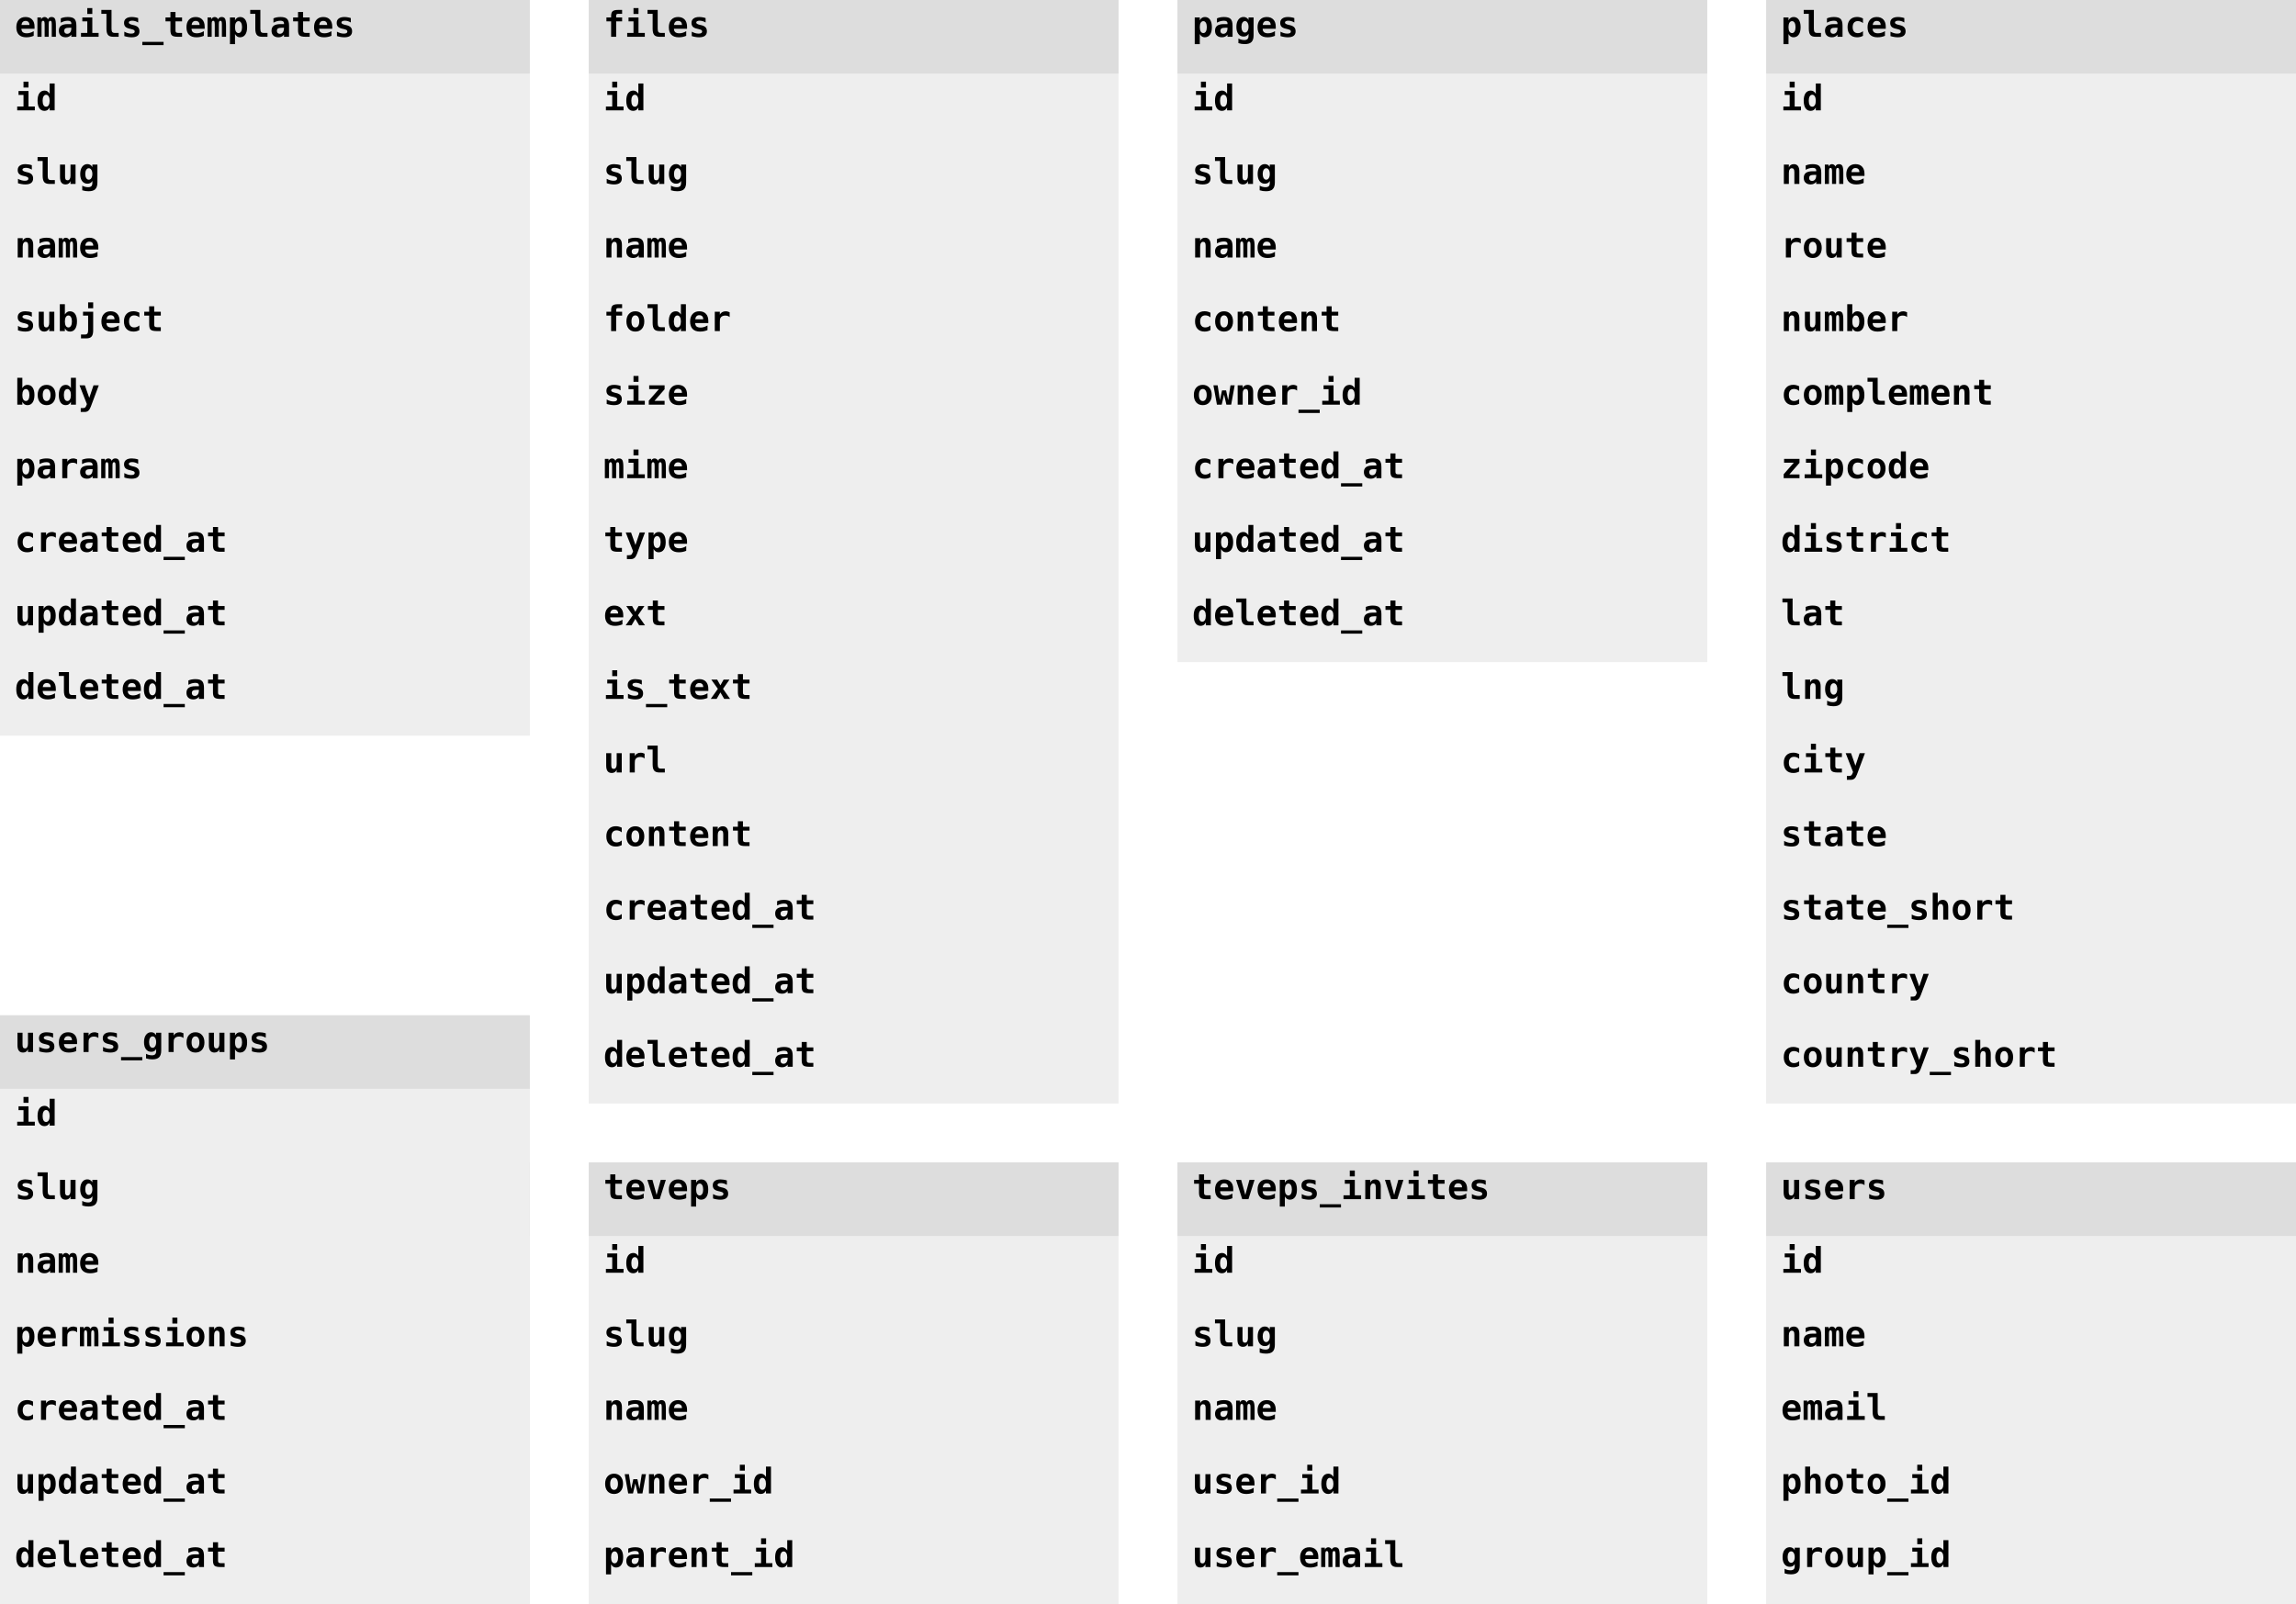
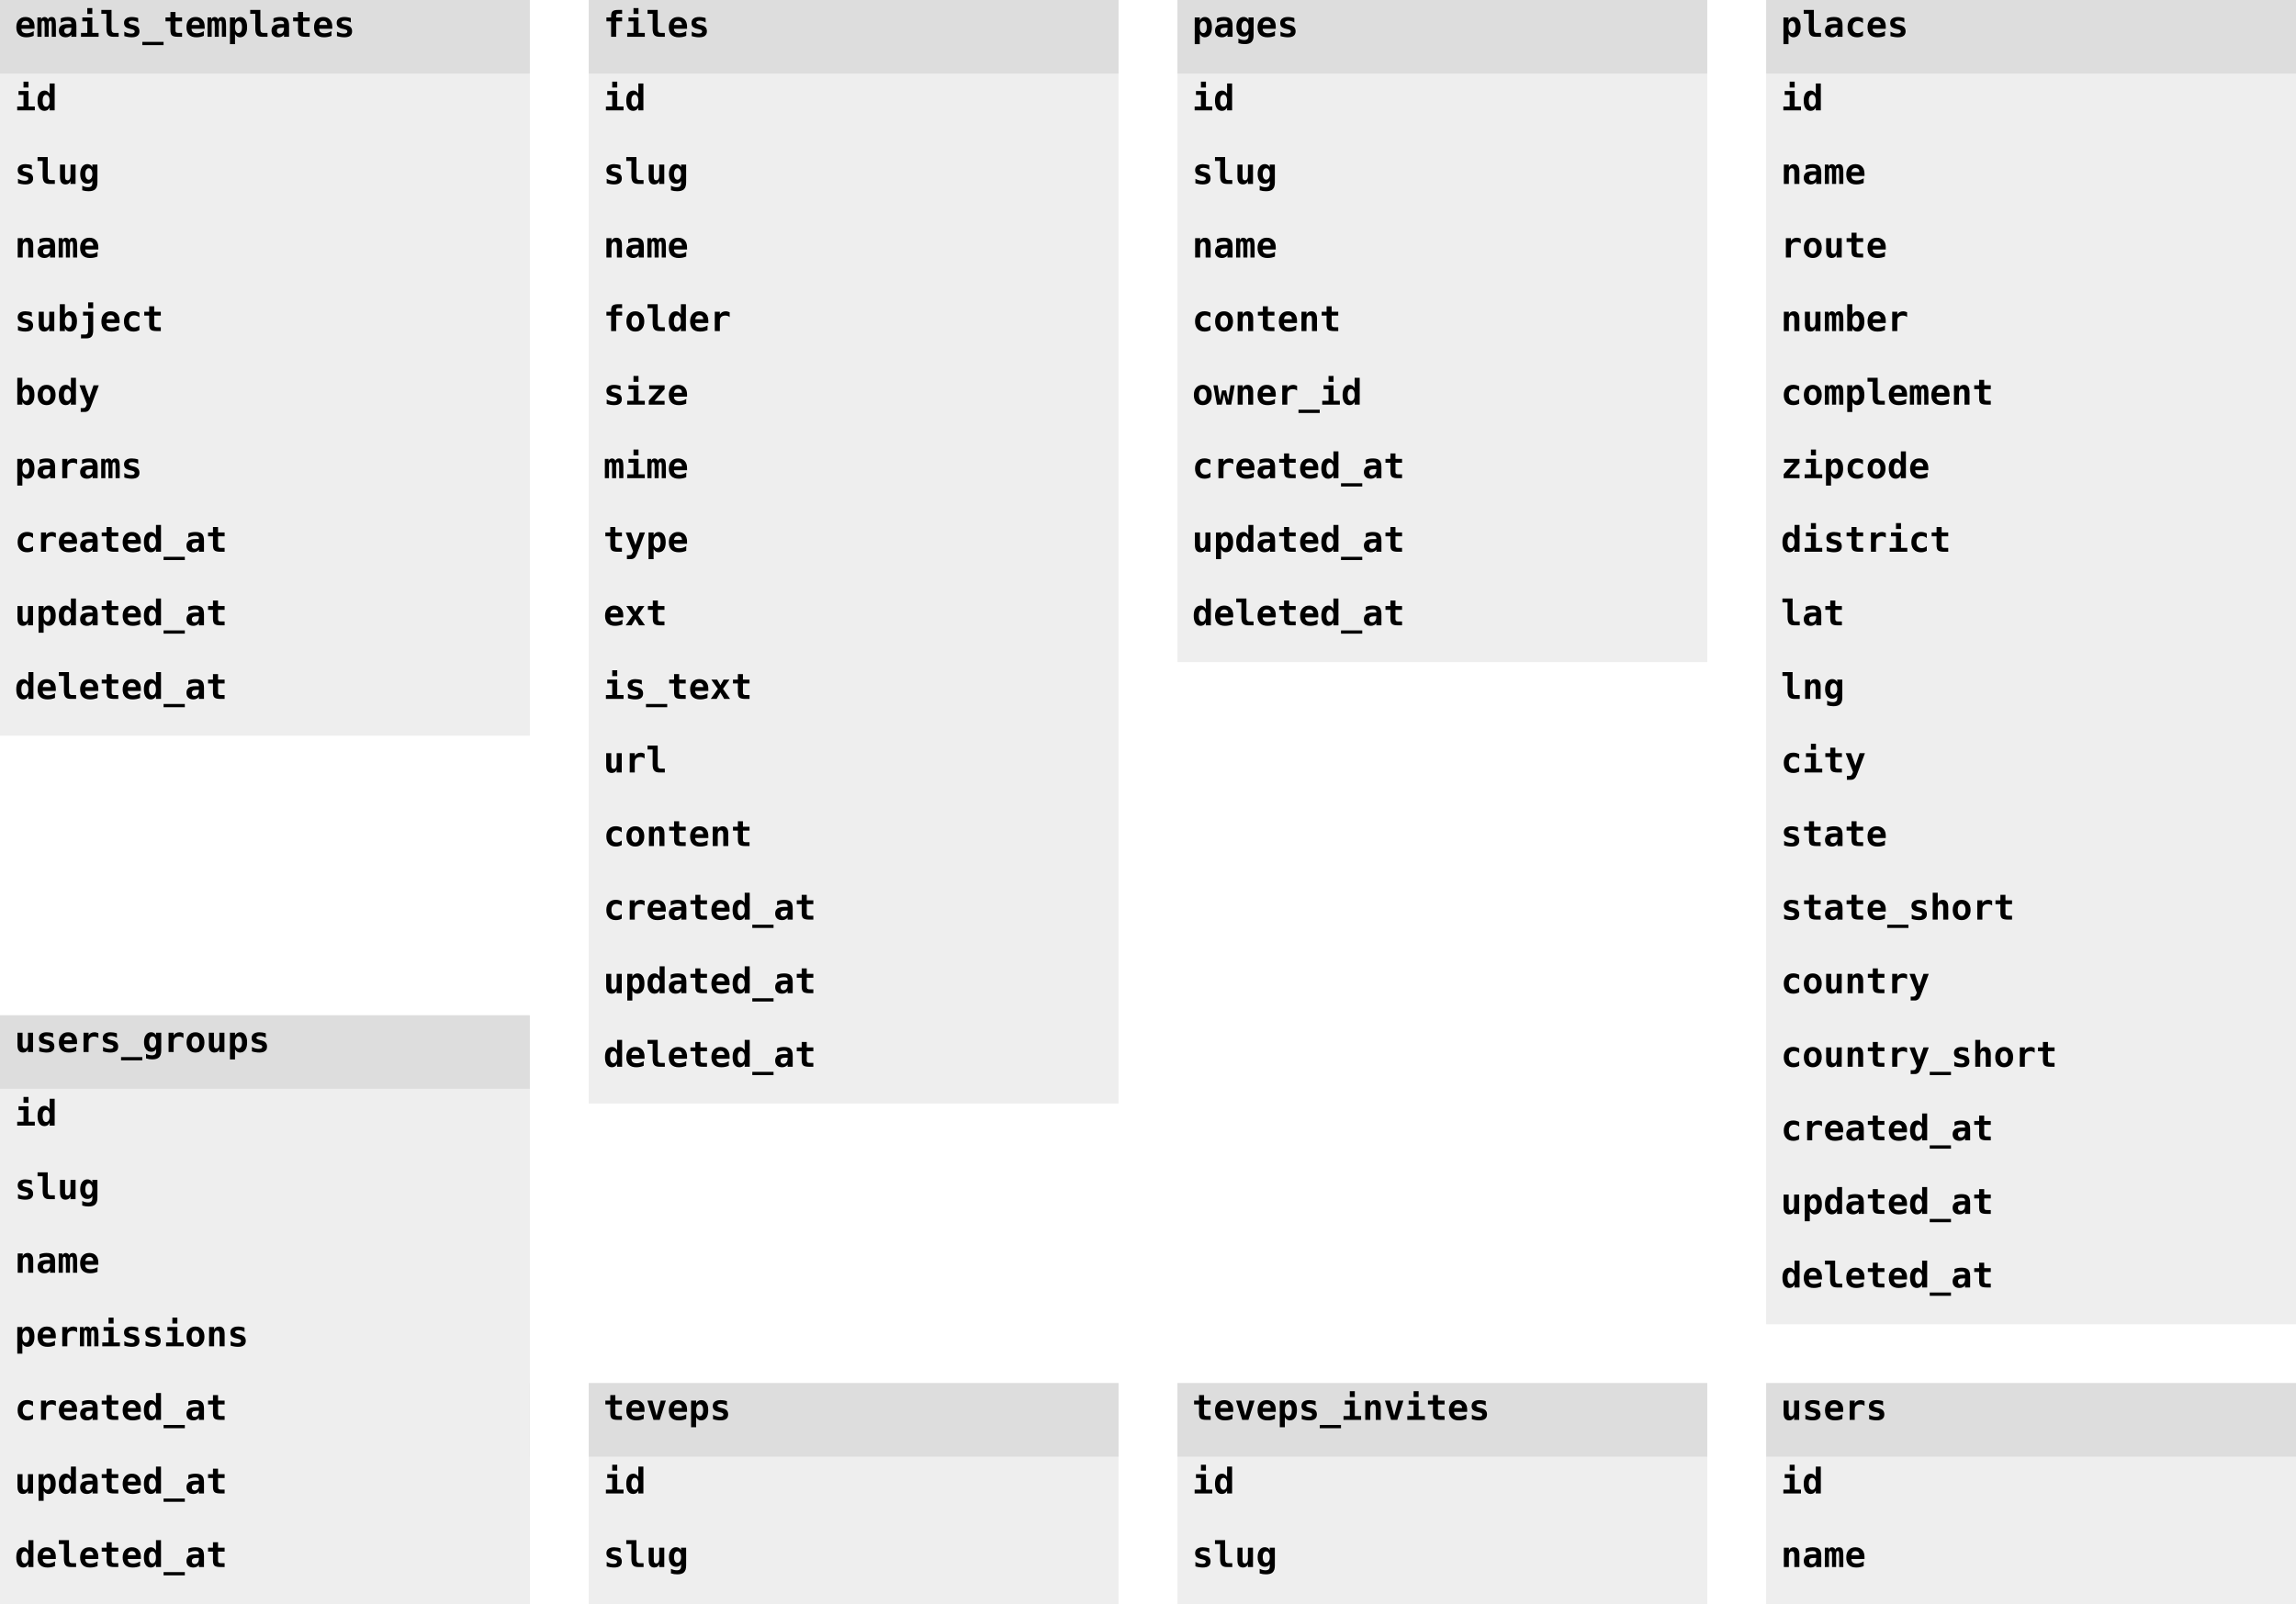
<svg xmlns="http://www.w3.org/2000/svg" width="780px" height="545px" version="1.1">
  <svg x="0" y="0" width="180px" height="250px">
    <rect width="100%" height="100%" style="fill:#eeeeee;" />
    <rect x="0" y="0" width="100%" height="25" style="fill:#dddddd;" />
    <text x="5" y="12.5" style="alignment-baseline:middle; font-family:monospace; font-weight:bold; text-transform:uppercase;">emails_templates</text>
    <text x="5" y="37.5" style="alignment-baseline:middle; font-family:monospace; font-weight:bold;">id</text>
    <text x="5" y="62.5" style="alignment-baseline:middle; font-family:monospace; font-weight:bold;">slug</text>
    <text x="5" y="87.5" style="alignment-baseline:middle; font-family:monospace; font-weight:bold;">name</text>
    <text x="5" y="112.5" style="alignment-baseline:middle; font-family:monospace; font-weight:bold;">subject</text>
    <text x="5" y="137.5" style="alignment-baseline:middle; font-family:monospace; font-weight:bold;">body</text>
    <text x="5" y="162.5" style="alignment-baseline:middle; font-family:monospace; font-weight:bold;">params</text>
    <text x="5" y="187.5" style="alignment-baseline:middle; font-family:monospace; font-weight:bold;">created_at</text>
    <text x="5" y="212.5" style="alignment-baseline:middle; font-family:monospace; font-weight:bold;">updated_at</text>
    <text x="5" y="237.5" style="alignment-baseline:middle; font-family:monospace; font-weight:bold;">deleted_at</text>
  </svg>
  <svg x="200" y="0" width="180px" height="375px">
    <rect width="100%" height="100%" style="fill:#eeeeee;" />
    <rect x="0" y="0" width="100%" height="25" style="fill:#dddddd;" />
    <text x="5" y="12.5" style="alignment-baseline:middle; font-family:monospace; font-weight:bold; text-transform:uppercase;">files</text>
    <text x="5" y="37.5" style="alignment-baseline:middle; font-family:monospace; font-weight:bold;">id</text>
    <text x="5" y="62.5" style="alignment-baseline:middle; font-family:monospace; font-weight:bold;">slug</text>
    <text x="5" y="87.5" style="alignment-baseline:middle; font-family:monospace; font-weight:bold;">name</text>
    <text x="5" y="112.5" style="alignment-baseline:middle; font-family:monospace; font-weight:bold;">folder</text>
    <text x="5" y="137.5" style="alignment-baseline:middle; font-family:monospace; font-weight:bold;">size</text>
    <text x="5" y="162.5" style="alignment-baseline:middle; font-family:monospace; font-weight:bold;">mime</text>
    <text x="5" y="187.5" style="alignment-baseline:middle; font-family:monospace; font-weight:bold;">type</text>
    <text x="5" y="212.5" style="alignment-baseline:middle; font-family:monospace; font-weight:bold;">ext</text>
    <text x="5" y="237.5" style="alignment-baseline:middle; font-family:monospace; font-weight:bold;">is_text</text>
    <text x="5" y="262.5" style="alignment-baseline:middle; font-family:monospace; font-weight:bold;">url</text>
    <text x="5" y="287.5" style="alignment-baseline:middle; font-family:monospace; font-weight:bold;">content</text>
    <text x="5" y="312.5" style="alignment-baseline:middle; font-family:monospace; font-weight:bold;">created_at</text>
    <text x="5" y="337.5" style="alignment-baseline:middle; font-family:monospace; font-weight:bold;">updated_at</text>
    <text x="5" y="362.5" style="alignment-baseline:middle; font-family:monospace; font-weight:bold;">deleted_at</text>
  </svg>
  <svg x="400" y="0" width="180px" height="225px">
    <rect width="100%" height="100%" style="fill:#eeeeee;" />
    <rect x="0" y="0" width="100%" height="25" style="fill:#dddddd;" />
    <text x="5" y="12.5" style="alignment-baseline:middle; font-family:monospace; font-weight:bold; text-transform:uppercase;">pages</text>
    <text x="5" y="37.5" style="alignment-baseline:middle; font-family:monospace; font-weight:bold;">id</text>
    <text x="5" y="62.5" style="alignment-baseline:middle; font-family:monospace; font-weight:bold;">slug</text>
    <text x="5" y="87.5" style="alignment-baseline:middle; font-family:monospace; font-weight:bold;">name</text>
    <text x="5" y="112.5" style="alignment-baseline:middle; font-family:monospace; font-weight:bold;">content</text>
    <text x="5" y="137.5" style="alignment-baseline:middle; font-family:monospace; font-weight:bold;">owner_id</text>
    <text x="5" y="162.5" style="alignment-baseline:middle; font-family:monospace; font-weight:bold;">created_at</text>
    <text x="5" y="187.5" style="alignment-baseline:middle; font-family:monospace; font-weight:bold;">updated_at</text>
    <text x="5" y="212.5" style="alignment-baseline:middle; font-family:monospace; font-weight:bold;">deleted_at</text>
  </svg>
-   <svg x="600" y="0" width="180px" height="375px">
+   <svg x="600" y="0" width="180px" height="450px">
    <rect width="100%" height="100%" style="fill:#eeeeee;" />
    <rect x="0" y="0" width="100%" height="25" style="fill:#dddddd;" />
    <text x="5" y="12.5" style="alignment-baseline:middle; font-family:monospace; font-weight:bold; text-transform:uppercase;">places</text>
    <text x="5" y="37.5" style="alignment-baseline:middle; font-family:monospace; font-weight:bold;">id</text>
    <text x="5" y="62.5" style="alignment-baseline:middle; font-family:monospace; font-weight:bold;">name</text>
    <text x="5" y="87.5" style="alignment-baseline:middle; font-family:monospace; font-weight:bold;">route</text>
    <text x="5" y="112.5" style="alignment-baseline:middle; font-family:monospace; font-weight:bold;">number</text>
    <text x="5" y="137.5" style="alignment-baseline:middle; font-family:monospace; font-weight:bold;">complement</text>
    <text x="5" y="162.5" style="alignment-baseline:middle; font-family:monospace; font-weight:bold;">zipcode</text>
    <text x="5" y="187.5" style="alignment-baseline:middle; font-family:monospace; font-weight:bold;">district</text>
    <text x="5" y="212.5" style="alignment-baseline:middle; font-family:monospace; font-weight:bold;">lat</text>
    <text x="5" y="237.5" style="alignment-baseline:middle; font-family:monospace; font-weight:bold;">lng</text>
    <text x="5" y="262.5" style="alignment-baseline:middle; font-family:monospace; font-weight:bold;">city</text>
    <text x="5" y="287.5" style="alignment-baseline:middle; font-family:monospace; font-weight:bold;">state</text>
    <text x="5" y="312.5" style="alignment-baseline:middle; font-family:monospace; font-weight:bold;">state_short</text>
    <text x="5" y="337.5" style="alignment-baseline:middle; font-family:monospace; font-weight:bold;">country</text>
    <text x="5" y="362.5" style="alignment-baseline:middle; font-family:monospace; font-weight:bold;">country_short</text>
+     <text x="5" y="387.5" style="alignment-baseline:middle; font-family:monospace; font-weight:bold;">created_at</text>
+     <text x="5" y="412.5" style="alignment-baseline:middle; font-family:monospace; font-weight:bold;">updated_at</text>
+     <text x="5" y="437.5" style="alignment-baseline:middle; font-family:monospace; font-weight:bold;">deleted_at</text>
  </svg>
-   <svg x="0" y="395" width="180px" height="150px">
+   <svg x="0" y="470" width="180px" height="150px">
    <rect width="100%" height="100%" style="fill:#eeeeee;" />
    <rect x="0" y="0" width="100%" height="25" style="fill:#dddddd;" />
    <text x="5" y="12.5" style="alignment-baseline:middle; font-family:monospace; font-weight:bold; text-transform:uppercase;">settings</text>
    <text x="5" y="37.5" style="alignment-baseline:middle; font-family:monospace; font-weight:bold;">id</text>
    <text x="5" y="62.5" style="alignment-baseline:middle; font-family:monospace; font-weight:bold;">name</text>
    <text x="5" y="87.5" style="alignment-baseline:middle; font-family:monospace; font-weight:bold;">value</text>
    <text x="5" y="112.5" style="alignment-baseline:middle; font-family:monospace; font-weight:bold;">created_at</text>
    <text x="5" y="137.5" style="alignment-baseline:middle; font-family:monospace; font-weight:bold;">updated_at</text>
  </svg>
-   <svg x="200" y="395" width="180px" height="325px">
+   <svg x="200" y="470" width="180px" height="325px">
    <rect width="100%" height="100%" style="fill:#eeeeee;" />
    <rect x="0" y="0" width="100%" height="25" style="fill:#dddddd;" />
    <text x="5" y="12.5" style="alignment-baseline:middle; font-family:monospace; font-weight:bold; text-transform:uppercase;">teveps</text>
    <text x="5" y="37.5" style="alignment-baseline:middle; font-family:monospace; font-weight:bold;">id</text>
    <text x="5" y="62.5" style="alignment-baseline:middle; font-family:monospace; font-weight:bold;">slug</text>
    <text x="5" y="87.5" style="alignment-baseline:middle; font-family:monospace; font-weight:bold;">name</text>
    <text x="5" y="112.5" style="alignment-baseline:middle; font-family:monospace; font-weight:bold;">owner_id</text>
    <text x="5" y="137.5" style="alignment-baseline:middle; font-family:monospace; font-weight:bold;">parent_id</text>
    <text x="5" y="162.5" style="alignment-baseline:middle; font-family:monospace; font-weight:bold;">meta_ref</text>
    <text x="5" y="187.5" style="alignment-baseline:middle; font-family:monospace; font-weight:bold;">meta</text>
    <text x="5" y="212.5" style="alignment-baseline:middle; font-family:monospace; font-weight:bold;">date_start</text>
    <text x="5" y="237.5" style="alignment-baseline:middle; font-family:monospace; font-weight:bold;">date_final</text>
    <text x="5" y="262.5" style="alignment-baseline:middle; font-family:monospace; font-weight:bold;">created_at</text>
    <text x="5" y="287.5" style="alignment-baseline:middle; font-family:monospace; font-weight:bold;">updated_at</text>
    <text x="5" y="312.5" style="alignment-baseline:middle; font-family:monospace; font-weight:bold;">deleted_at</text>
  </svg>
-   <svg x="400" y="395" width="180px" height="275px">
+   <svg x="400" y="470" width="180px" height="275px">
    <rect width="100%" height="100%" style="fill:#eeeeee;" />
    <rect x="0" y="0" width="100%" height="25" style="fill:#dddddd;" />
    <text x="5" y="12.5" style="alignment-baseline:middle; font-family:monospace; font-weight:bold; text-transform:uppercase;">teveps_invites</text>
    <text x="5" y="37.5" style="alignment-baseline:middle; font-family:monospace; font-weight:bold;">id</text>
    <text x="5" y="62.5" style="alignment-baseline:middle; font-family:monospace; font-weight:bold;">slug</text>
    <text x="5" y="87.5" style="alignment-baseline:middle; font-family:monospace; font-weight:bold;">name</text>
    <text x="5" y="112.5" style="alignment-baseline:middle; font-family:monospace; font-weight:bold;">user_id</text>
    <text x="5" y="137.5" style="alignment-baseline:middle; font-family:monospace; font-weight:bold;">user_email</text>
    <text x="5" y="162.5" style="alignment-baseline:middle; font-family:monospace; font-weight:bold;">status</text>
    <text x="5" y="187.5" style="alignment-baseline:middle; font-family:monospace; font-weight:bold;">tevep_id</text>
    <text x="5" y="212.5" style="alignment-baseline:middle; font-family:monospace; font-weight:bold;">created_at</text>
    <text x="5" y="237.5" style="alignment-baseline:middle; font-family:monospace; font-weight:bold;">updated_at</text>
    <text x="5" y="262.5" style="alignment-baseline:middle; font-family:monospace; font-weight:bold;">deleted_at</text>
  </svg>
-   <svg x="600" y="395" width="180px" height="300px">
+   <svg x="600" y="470" width="180px" height="300px">
    <rect width="100%" height="100%" style="fill:#eeeeee;" />
    <rect x="0" y="0" width="100%" height="25" style="fill:#dddddd;" />
    <text x="5" y="12.5" style="alignment-baseline:middle; font-family:monospace; font-weight:bold; text-transform:uppercase;">users</text>
    <text x="5" y="37.5" style="alignment-baseline:middle; font-family:monospace; font-weight:bold;">id</text>
    <text x="5" y="62.5" style="alignment-baseline:middle; font-family:monospace; font-weight:bold;">name</text>
    <text x="5" y="87.5" style="alignment-baseline:middle; font-family:monospace; font-weight:bold;">email</text>
    <text x="5" y="112.5" style="alignment-baseline:middle; font-family:monospace; font-weight:bold;">photo_id</text>
    <text x="5" y="137.5" style="alignment-baseline:middle; font-family:monospace; font-weight:bold;">group_id</text>
    <text x="5" y="162.5" style="alignment-baseline:middle; font-family:monospace; font-weight:bold;">address_id</text>
    <text x="5" y="187.5" style="alignment-baseline:middle; font-family:monospace; font-weight:bold;">email_verified_at</text>
    <text x="5" y="212.5" style="alignment-baseline:middle; font-family:monospace; font-weight:bold;">password</text>
    <text x="5" y="237.5" style="alignment-baseline:middle; font-family:monospace; font-weight:bold;">remember_token</text>
    <text x="5" y="262.5" style="alignment-baseline:middle; font-family:monospace; font-weight:bold;">created_at</text>
    <text x="5" y="287.5" style="alignment-baseline:middle; font-family:monospace; font-weight:bold;">updated_at</text>
  </svg>
  <svg x="0" y="345" width="180px" height="200px">
    <rect width="100%" height="100%" style="fill:#eeeeee;" />
    <rect x="0" y="0" width="100%" height="25" style="fill:#dddddd;" />
    <text x="5" y="12.5" style="alignment-baseline:middle; font-family:monospace; font-weight:bold; text-transform:uppercase;">users_groups</text>
    <text x="5" y="37.5" style="alignment-baseline:middle; font-family:monospace; font-weight:bold;">id</text>
    <text x="5" y="62.5" style="alignment-baseline:middle; font-family:monospace; font-weight:bold;">slug</text>
    <text x="5" y="87.5" style="alignment-baseline:middle; font-family:monospace; font-weight:bold;">name</text>
    <text x="5" y="112.5" style="alignment-baseline:middle; font-family:monospace; font-weight:bold;">permissions</text>
    <text x="5" y="137.5" style="alignment-baseline:middle; font-family:monospace; font-weight:bold;">created_at</text>
    <text x="5" y="162.5" style="alignment-baseline:middle; font-family:monospace; font-weight:bold;">updated_at</text>
    <text x="5" y="187.5" style="alignment-baseline:middle; font-family:monospace; font-weight:bold;">deleted_at</text>
  </svg>
</svg>
